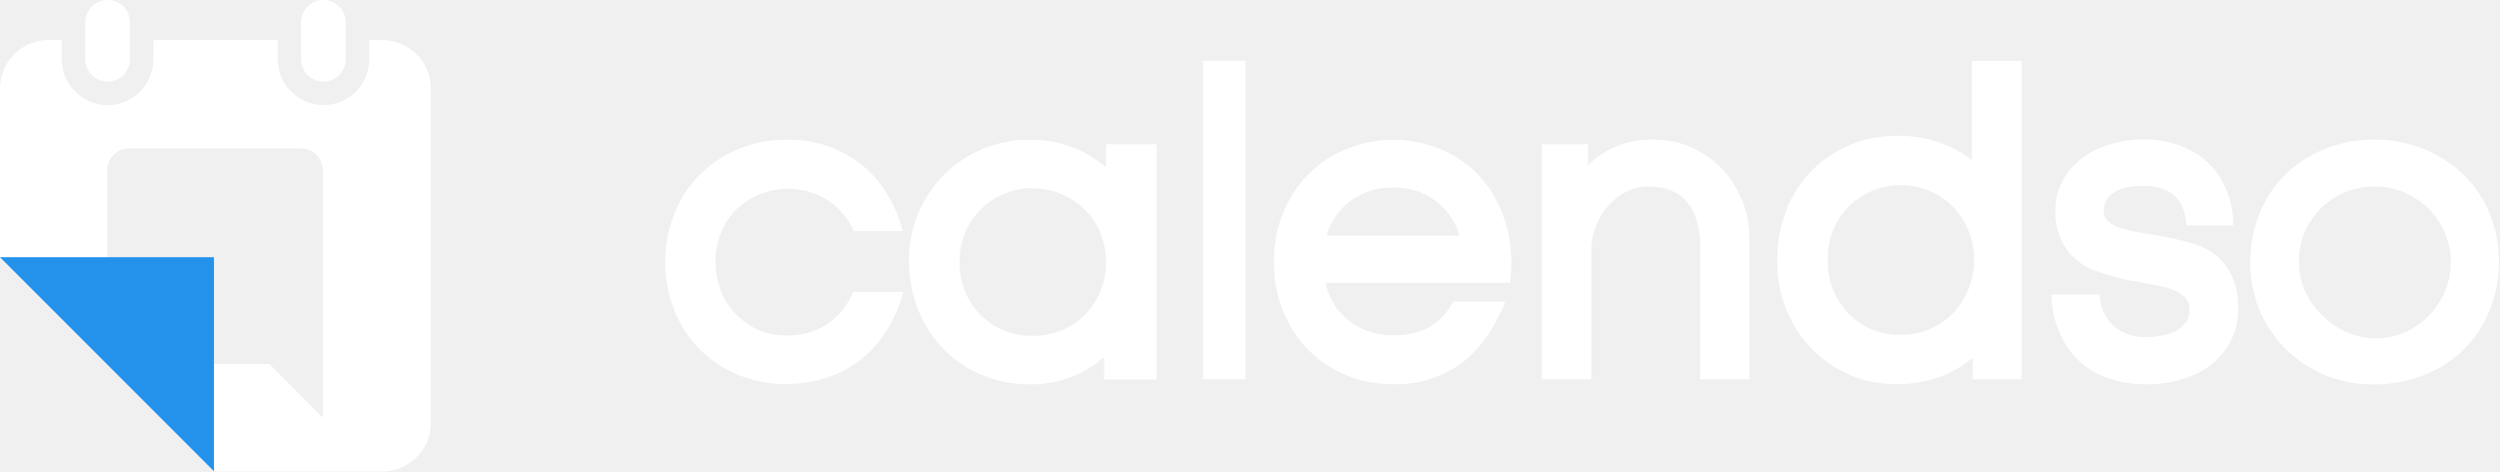
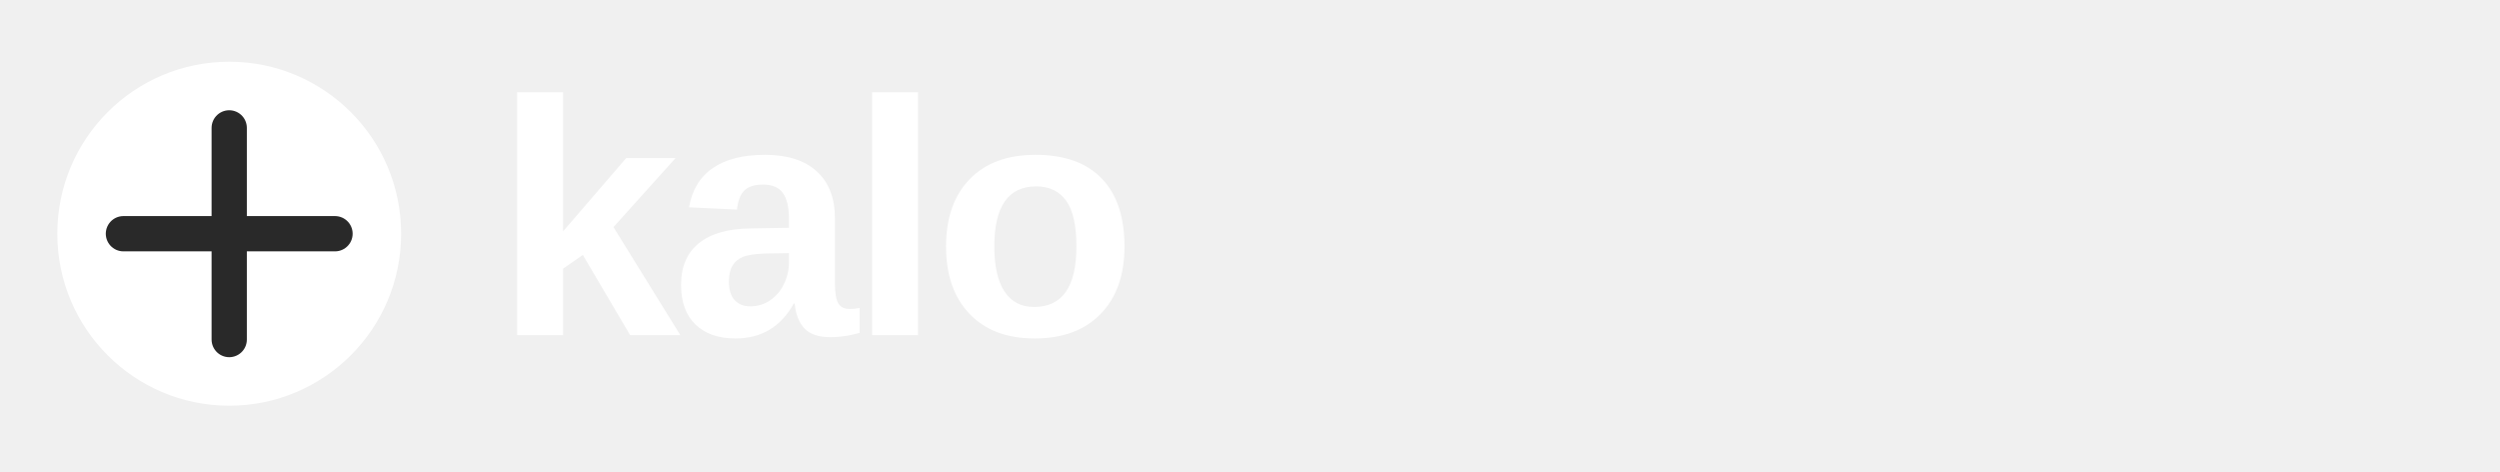
- <svg xmlns="http://www.w3.org/2000/svg" id="Layer_1" data-name="Layer 1" viewBox="0 0 566.93 106.87">
-   <defs>
-     <style>.cls-1,.cls-2{fill:#fff;}.cls-1,.cls-3{fillRule:evenodd;}.cls-3{fill:#2492eb;}</style>
-   </defs>
-   <path class="cls-1" d="M178.41,87.12a28.08,28.08,0,0,1-14-3.59,25.91,25.91,0,0,1-9.94-10,29.62,29.62,0,0,1,0-28.25,25.88,25.88,0,0,1,10-10,28,28,0,0,1,14-3.61A26.53,26.53,0,0,1,195,37q7,5.33,9.86,15.41H193.68a15.82,15.82,0,0,0-6.17-7.16,16.32,16.32,0,0,0-8.68-2.46,17.22,17.22,0,0,0-8.07,2,15.63,15.63,0,0,0-6.14,5.81,17.85,17.85,0,0,0-.19,17.26,16.41,16.41,0,0,0,5.79,6,14.94,14.94,0,0,0,8,2.23c7.23,0,12.37-3.29,15.37-9.89h11.35a31.36,31.36,0,0,1-5.77,11.52,24.73,24.73,0,0,1-9.16,7,28.61,28.61,0,0,1-11.59,2.34ZM250.48,81a24.7,24.7,0,0,1-16.77,6.15,28,28,0,0,1-14-3.59,26.15,26.15,0,0,1-9.84-10A29.21,29.21,0,0,1,206.22,59a27.1,27.1,0,0,1,27.2-27.29,25.66,25.66,0,0,1,17.49,6.25V32.72h11.5V86.07H250.48V81ZM234.34,42.66a16.53,16.53,0,0,0-8.42,2.2,16.21,16.21,0,0,0-6,6,16.38,16.38,0,0,0-2.22,8.37,16.59,16.59,0,0,0,4.71,12.16,16.38,16.38,0,0,0,12.11,4.75,16,16,0,0,0,8.27-2.19,16.31,16.31,0,0,0,5.94-6,17.58,17.58,0,0,0,0-17,16.15,16.15,0,0,0-6-6,16.33,16.33,0,0,0-8.4-2.22Zm38.57-28.87h9.67V86h-9.67V13.79Zm27.77,50.36a15.34,15.34,0,0,0,3,6.27,14.48,14.48,0,0,0,5.36,4.14,16.65,16.65,0,0,0,7,1.47,16.84,16.84,0,0,0,8.1-1.75,14.78,14.78,0,0,0,5.55-5.89h11.87q-4.08,9.74-10.36,14.24a25.3,25.3,0,0,1-15.16,4.49,27.13,27.13,0,0,1-13.8-3.59,25.74,25.74,0,0,1-9.74-10A28.65,28.65,0,0,1,289,59.4a28.65,28.65,0,0,1,3.51-14.09,25.62,25.62,0,0,1,9.79-10,28.15,28.15,0,0,1,27.74.09,25.36,25.36,0,0,1,9.57,10.24,30.18,30.18,0,0,1,3.26,14c0,1-.1,2.47-.29,4.51ZM316.1,42.53a15.83,15.83,0,0,0-9.56,2.92,14.91,14.91,0,0,0-5.58,8h30.18a15.2,15.2,0,0,0-5.59-8,15.63,15.63,0,0,0-9.45-2.92Zm69.63,13.73q0-7-3-10.46c-2-2.35-4.89-3.51-8.68-3.51a11.46,11.46,0,0,0-6.48,2,14.08,14.08,0,0,0-4.76,5.36A15.6,15.6,0,0,0,361,57.08V86H349.79V32.72h10.46v4.76a20.2,20.2,0,0,1,14.87-5.82,20.87,20.87,0,0,1,11,3,21.54,21.54,0,0,1,7.89,8.21,23.45,23.45,0,0,1,2.88,11.55V86h-11.2V56.26Zm61.81,24.91a25.73,25.73,0,0,1-7.91,4.44,28,28,0,0,1-9.35,1.51,26.4,26.4,0,0,1-13.75-3.69,26.94,26.94,0,0,1-9.78-10.07,28.29,28.29,0,0,1-3.57-14.06,30.39,30.39,0,0,1,3.46-14.67,26.14,26.14,0,0,1,9.79-10.14,27.27,27.27,0,0,1,14.14-3.69,28.53,28.53,0,0,1,9,1.4,25.51,25.51,0,0,1,7.78,4.08V13.84h11.3V86h-11.1V81.17ZM431.24,42a16.34,16.34,0,0,0-8.41,2.22,16.05,16.05,0,0,0-6,6,16.75,16.75,0,0,0-2.18,8.49,17.11,17.11,0,0,0,4.71,12.4,16.07,16.07,0,0,0,12.06,4.8,15.71,15.71,0,0,0,8.31-2.26,16.37,16.37,0,0,0,5.94-6.14,17.92,17.92,0,0,0,0-17.17A16.44,16.44,0,0,0,431.24,42Zm55.44,45.13a23.84,23.84,0,0,1-10.84-2.39,18.14,18.14,0,0,1-7.46-7,22.68,22.68,0,0,1-3-10.94h11a10,10,0,0,0,3.08,7.12A11,11,0,0,0,487,76.41a15.51,15.51,0,0,0,5.33-.82,7.27,7.27,0,0,0,3.31-2.18,4.68,4.68,0,0,0,1.1-3,4.06,4.06,0,0,0-1.24-3.19,8.52,8.52,0,0,0-1.72-1.16,13.45,13.45,0,0,0-2.17-.81c-1.82-.44-3.87-.86-6.15-1.29-1.76-.25-3.46-.58-5.1-1s-3.47-1-5-1.59A11.16,11.16,0,0,1,473,60.35l-1-.71a9.64,9.64,0,0,0-1.2-1,8.44,8.44,0,0,1-1.77-1.82,17.51,17.51,0,0,1-1.49-2.61,14.27,14.27,0,0,1-1.25-6.43A14.21,14.21,0,0,1,469,39.29a16.77,16.77,0,0,1,7.2-5.65,25.49,25.49,0,0,1,10.29-2A22.09,22.09,0,0,1,496.82,34a17.22,17.22,0,0,1,7.12,6.73,21.13,21.13,0,0,1,2.74,10.4H496c-.14-3-1.05-5.22-2.69-6.73s-4-2.26-7-2.26-5.24.51-6.76,1.54a4.49,4.49,0,0,0-2.28,3.84,3.12,3.12,0,0,0,1,2.64,8.49,8.49,0,0,0,1.84,1.18,10,10,0,0,0,2,.66c.81.21,1.69.43,2.69.62l3.12.53a65.57,65.57,0,0,1,10,2.21,14,14,0,0,1,6.74,4.46,14.62,14.62,0,0,1,3,8.37l.1,1.82A15.47,15.47,0,0,1,505,79.1a17.09,17.09,0,0,1-7.46,6,27.44,27.44,0,0,1-10.9,2.06Zm76.61-13.55a26.23,26.23,0,0,1-10.19,10,30.43,30.43,0,0,1-14.77,3.59,27.65,27.65,0,0,1-14-3.64,27.26,27.26,0,0,1-10.08-9.92,26.66,26.66,0,0,1-3.73-13.83,28.7,28.7,0,0,1,3.61-14.56,25.87,25.87,0,0,1,10.24-10,29.05,29.05,0,0,1,14.32-3.56,29.59,29.59,0,0,1,14.32,3.61,26.71,26.71,0,0,1,10.24,9.9,28.3,28.3,0,0,1,3.64,14.23,28.21,28.21,0,0,1-3.64,14.17ZM538.73,42.29a17.06,17.06,0,0,0-8.63,2.26,16.7,16.7,0,0,0-6.28,6.15,16.46,16.46,0,0,0-2.3,8.5,16.65,16.65,0,0,0,5.18,12.16A17,17,0,0,0,539,76.71a16.16,16.16,0,0,0,8.53-2.37A17.52,17.52,0,0,0,553.72,68,17,17,0,0,0,556,59.4a16.38,16.38,0,0,0-2.33-8.58,17.24,17.24,0,0,0-6.3-6.22A16.89,16.89,0,0,0,538.73,42.29Z" transform="translate(0)" />
-   <rect class="cls-2" x="19.35" width="10.11" height="18.5" rx="5.05" />
-   <rect class="cls-2" x="68.31" width="10.11" height="18.5" rx="5.05" />
-   <path class="cls-1" d="M11,9.1h3v4.35A10.43,10.43,0,0,0,24.4,23.84h0A10.42,10.42,0,0,0,34.79,13.45V9.1H63v4.35A10.42,10.42,0,0,0,73.36,23.84h0A10.42,10.42,0,0,0,83.75,13.45V9.1h3a11,11,0,0,1,11,11V95.91a11,11,0,0,1-11,11H48.54L0,58.33V20.07a11,11,0,0,1,11-11ZM68.21,33.64H29.31a5,5,0,0,0-5,5v38.9a5,5,0,0,0,5,5H61.1L73.24,94.74V38.67A5,5,0,0,0,68.21,33.64Z" transform="translate(0)" />
-   <polygon class="cls-3" points="48.54 58.33 0 58.33 48.54 106.87 48.54 58.33" />
+ <svg xmlns="http://www.w3.org/2000/svg" viewBox="0 0 566.93 106.87" role="img" aria-label="Kalo">
+   <g fill="#FFFFFF">
+     <circle cx="52" cy="53" r="39" />
+     <path d="M28 53H76M52 29V77" stroke="#292929" stroke-width="8" stroke-linecap="round" />
+     <text x="112" y="76" font-family="Arial, Helvetica, sans-serif" font-size="76" font-weight="700" letter-spacing="-2">kalo</text>
+   </g>
</svg>
